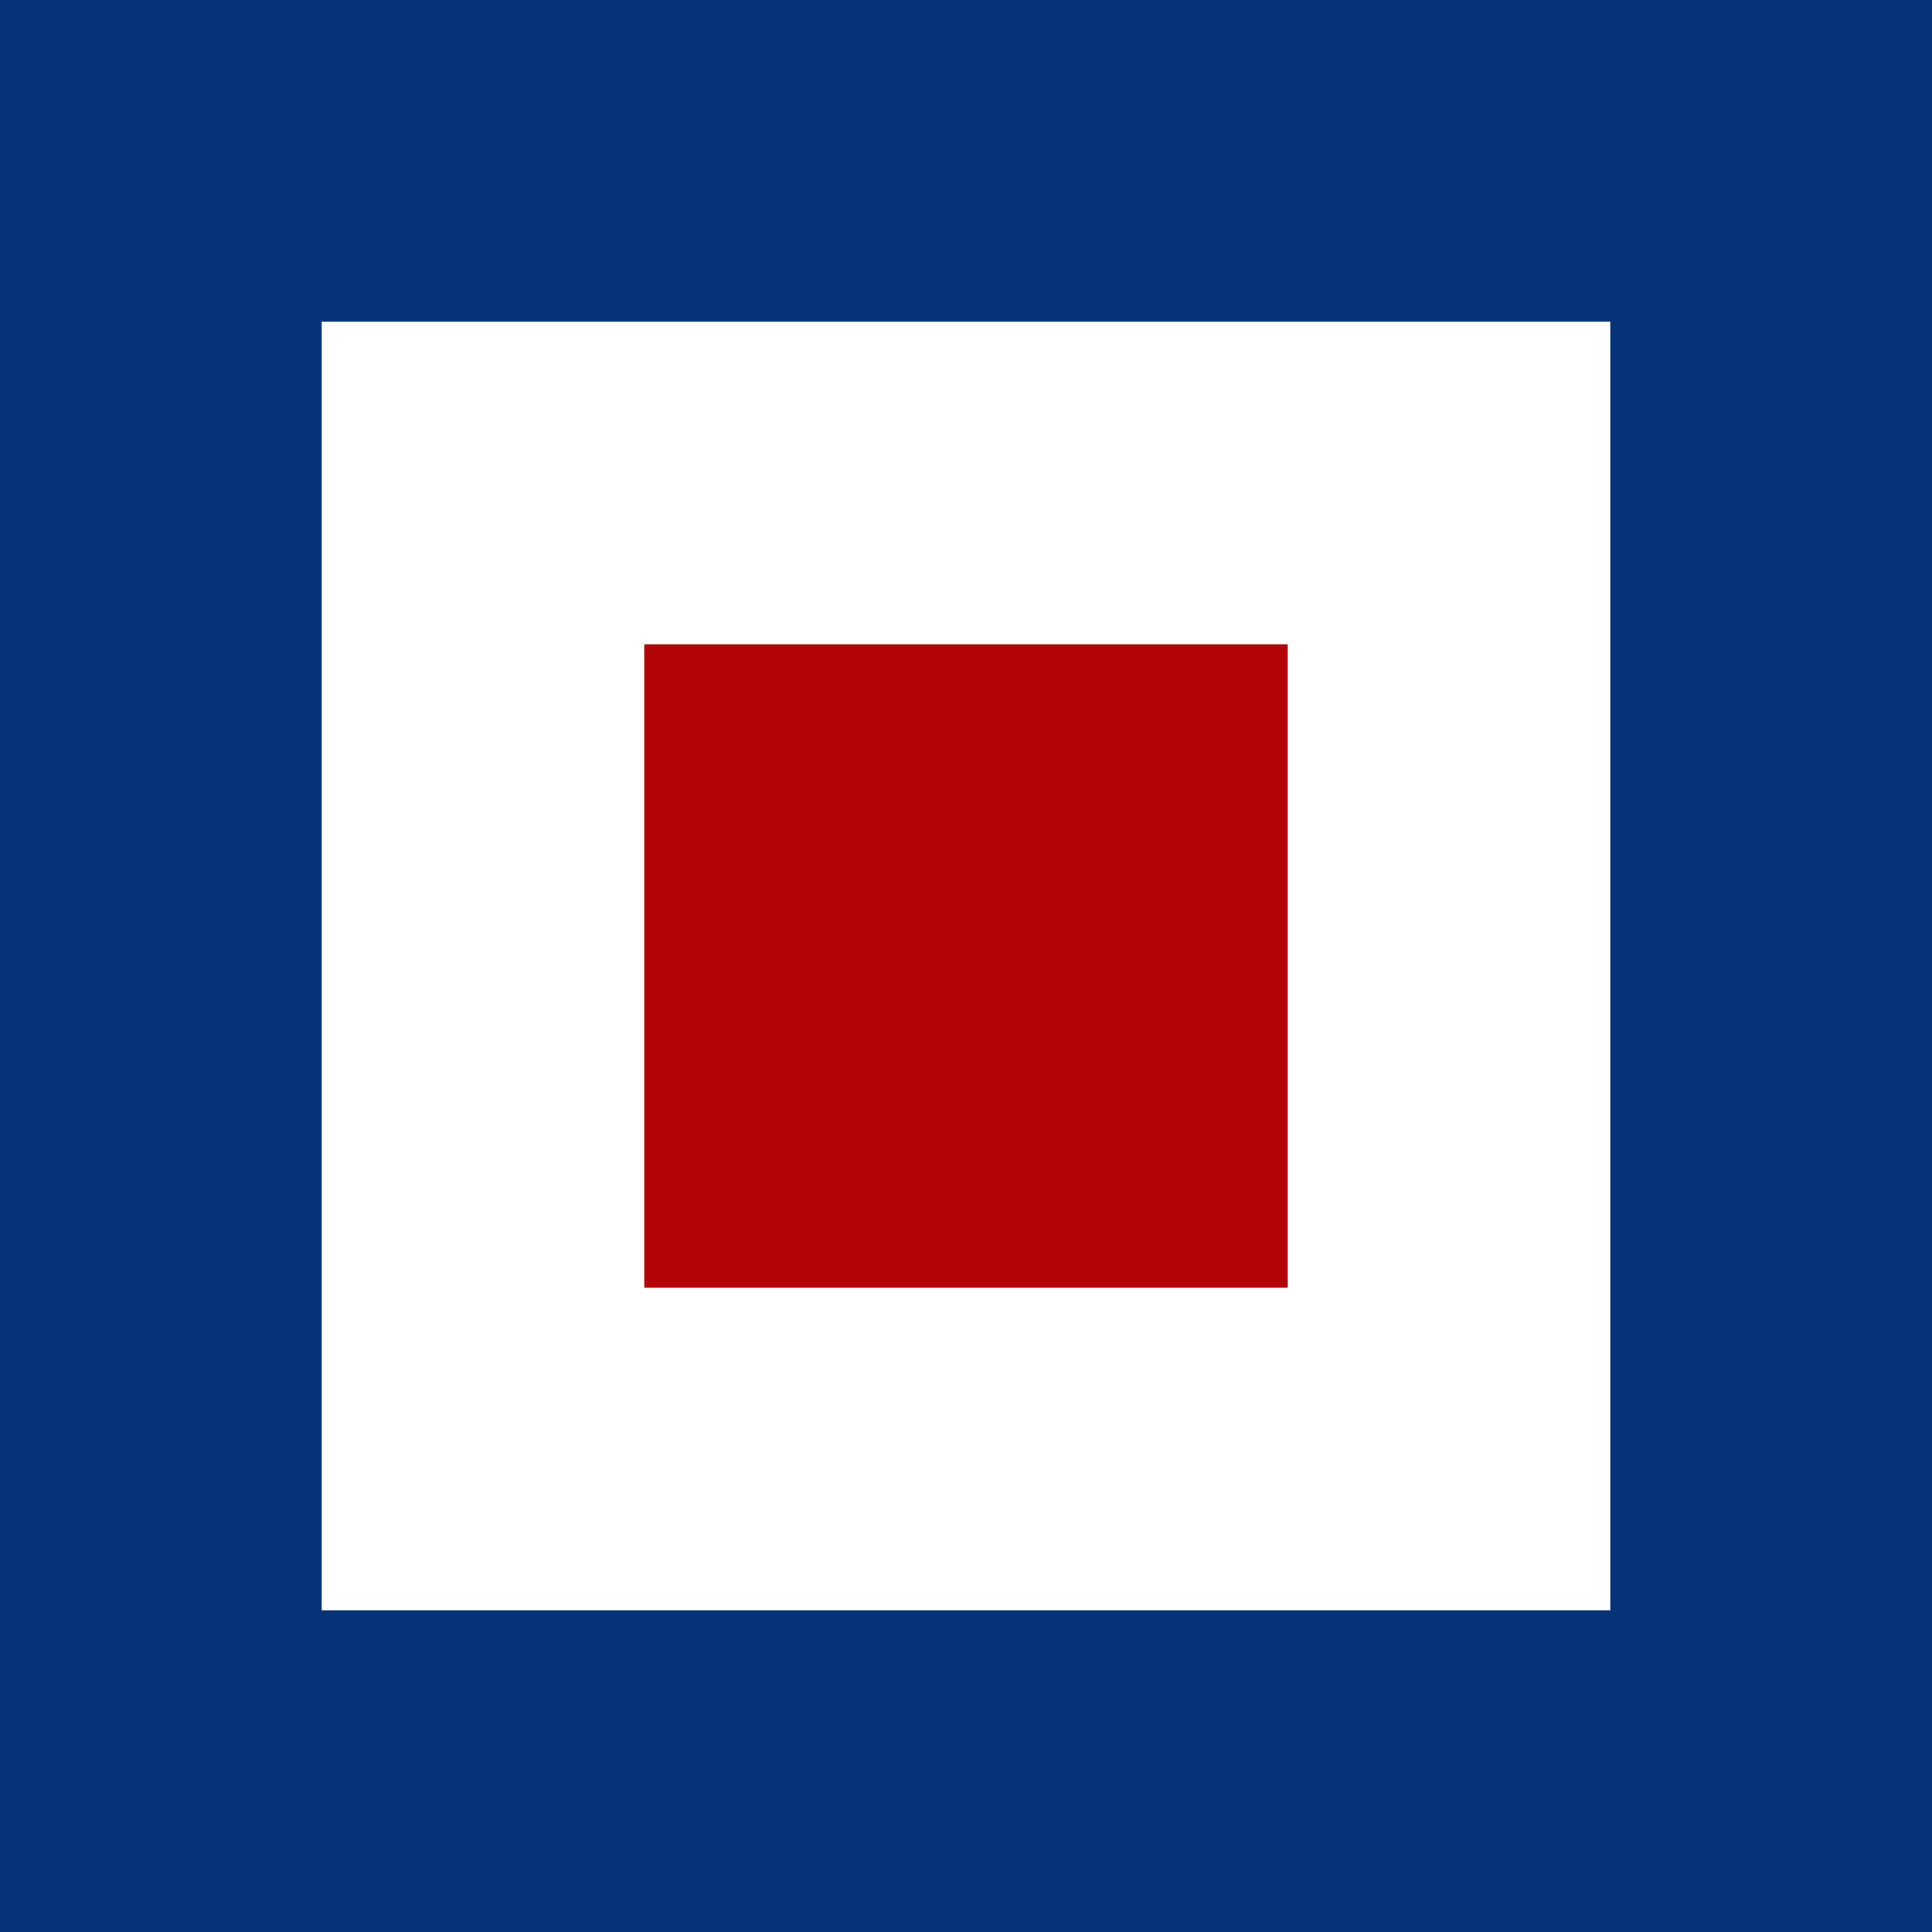
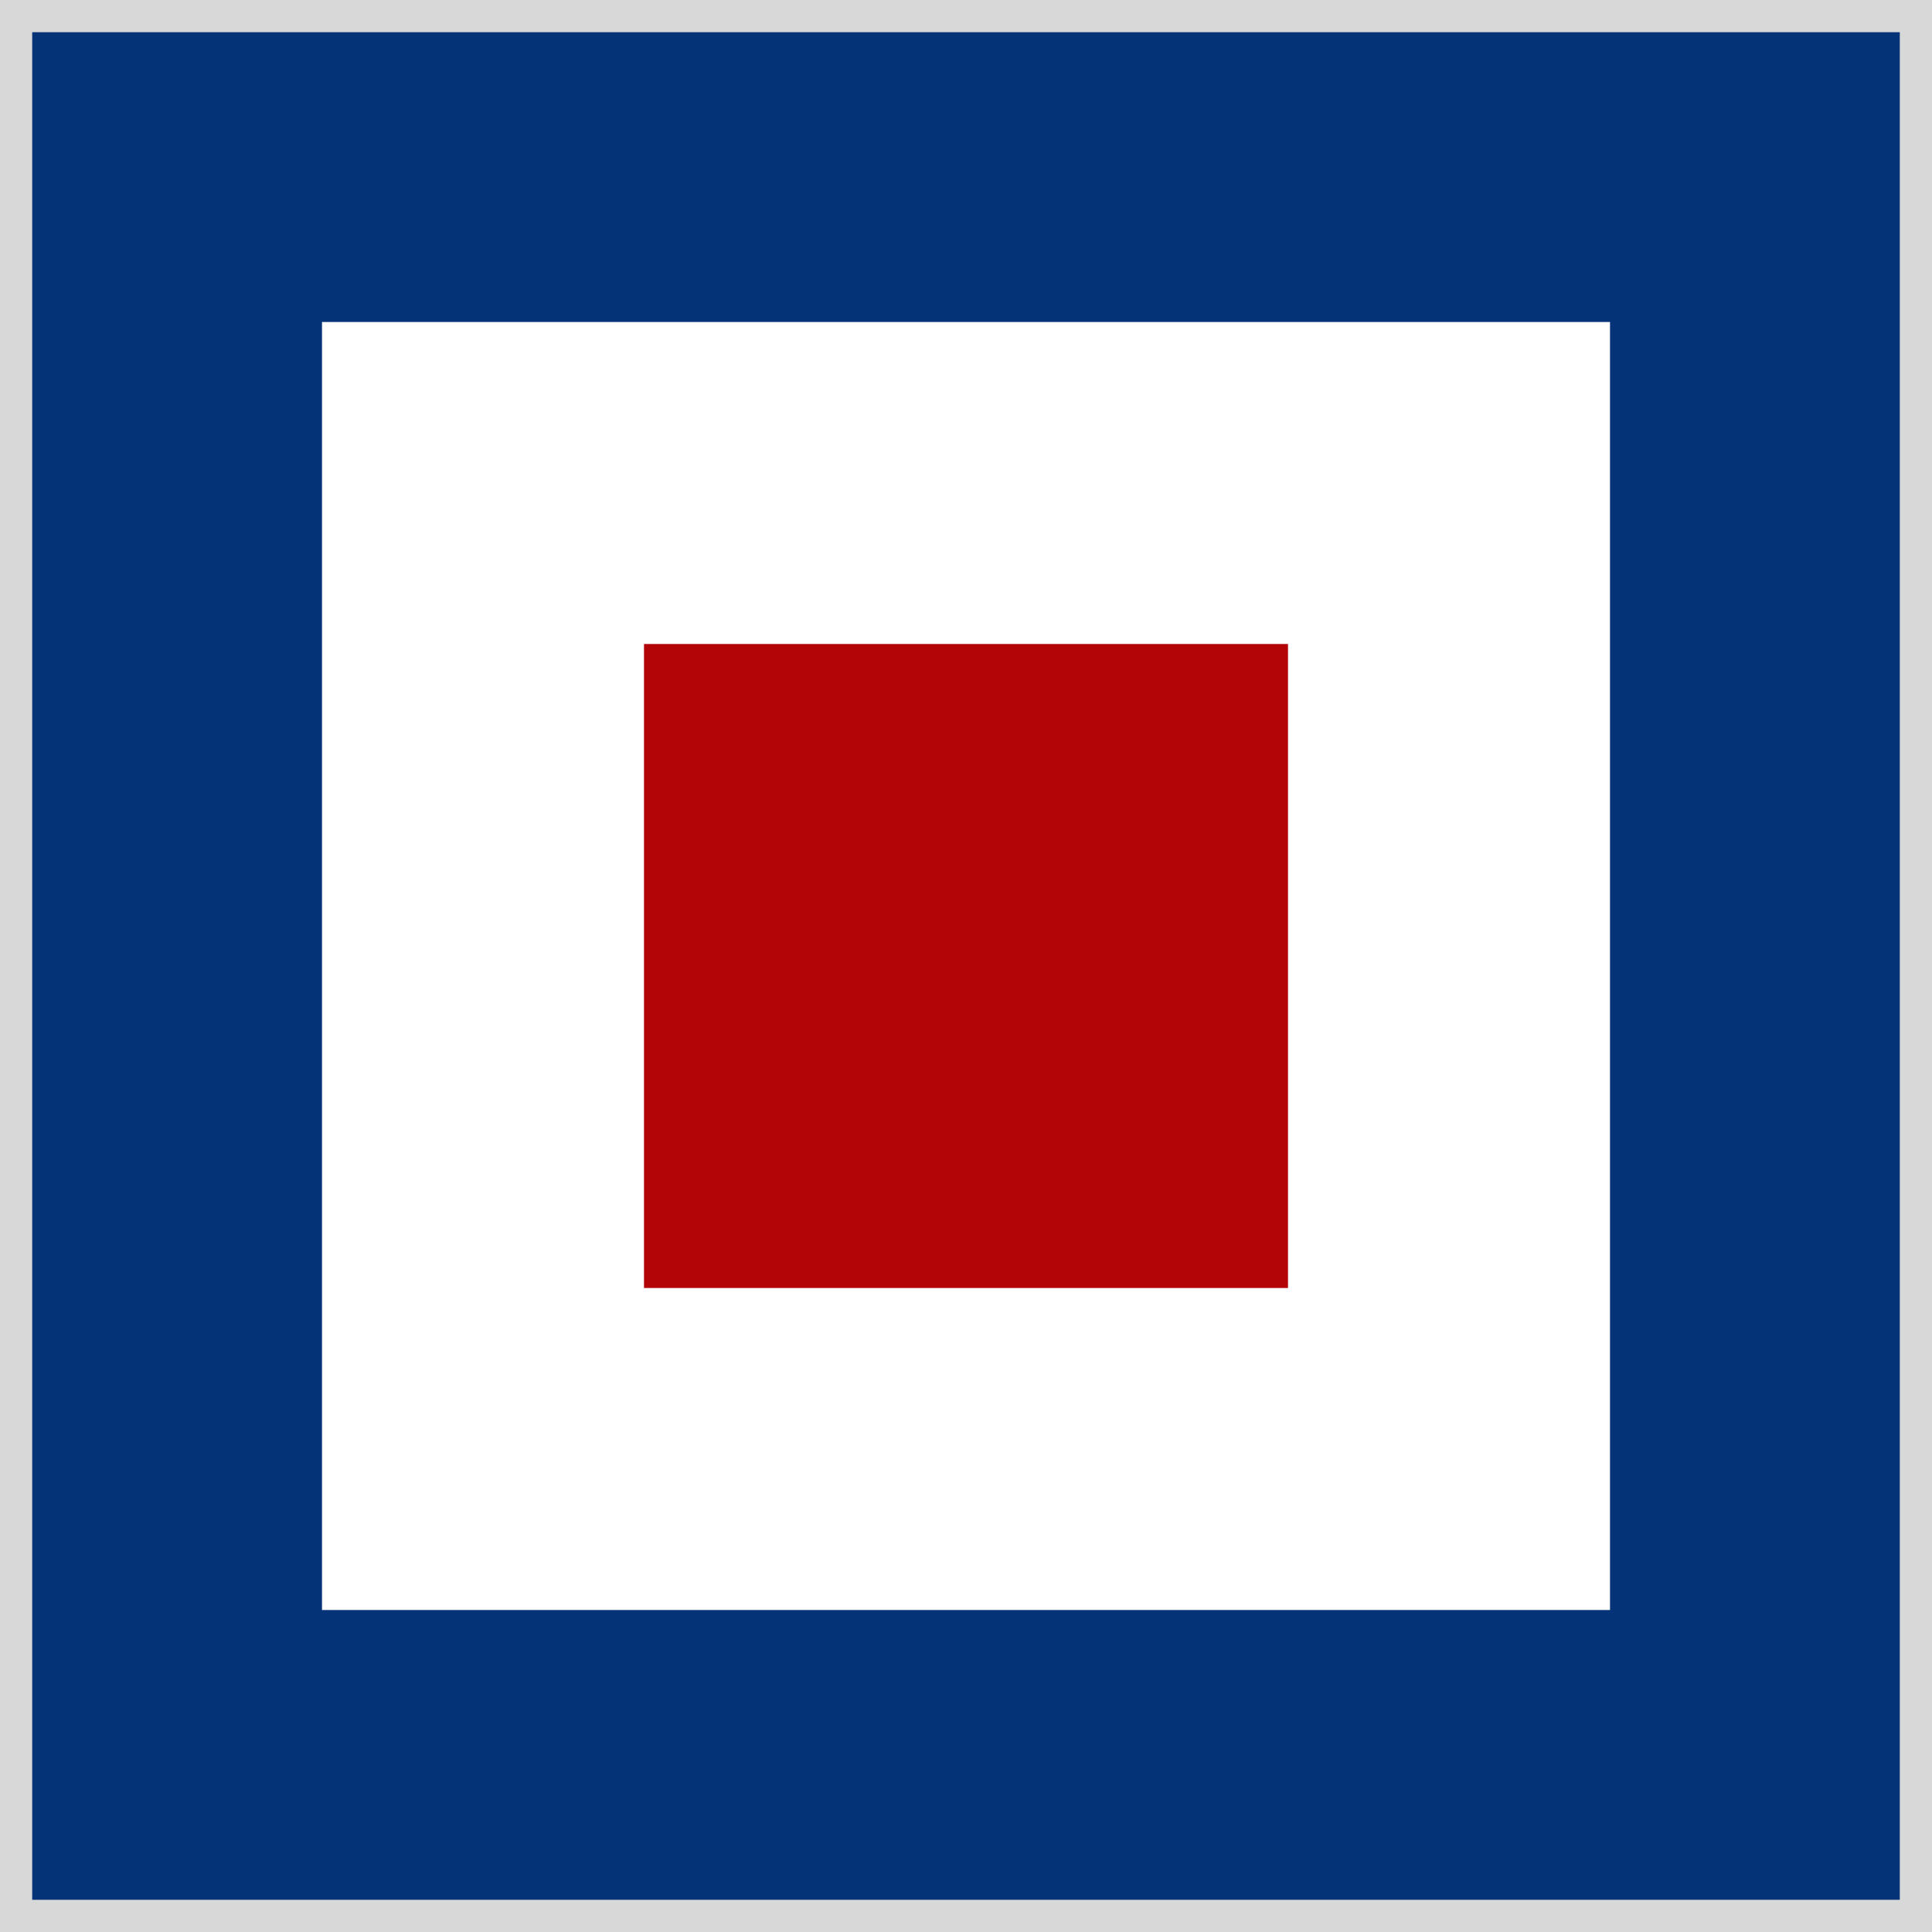
<svg xmlns="http://www.w3.org/2000/svg" width="120" height="120">
-   <rect width="120" height="120" x="0" y="0" style="fill:#053378;" />
-   <rect width="80" height="80" x="20" y="20" style="fill:white;" />
-   <rect width="40" height="40" x="40" y="40" style="fill:#b30507;" />
+   <rect fill="#053378" width="120" height="120" x="0" y="0" />
+   <rect fill="#ffffff" width="80" height="80" x="20" y="20" />
+   <rect fill="#b30507" width="40" height="40" x="40" y="40" />
+   <rect fill="none" stroke-width="2" stroke="#d8d8d8" width="118" height="118" x="1" y="1" />
</svg>
